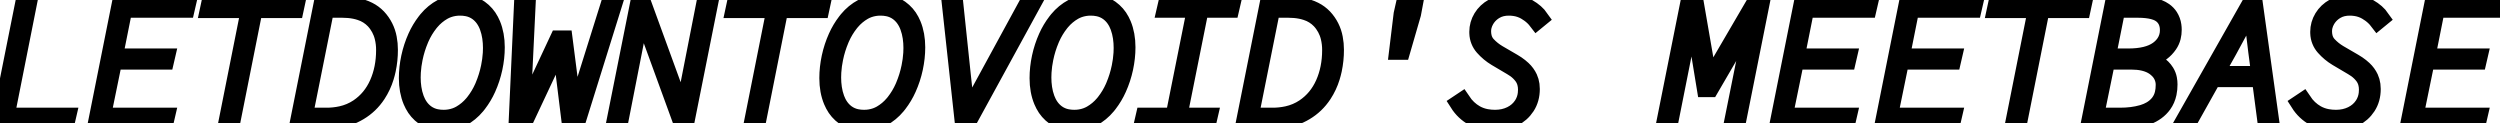
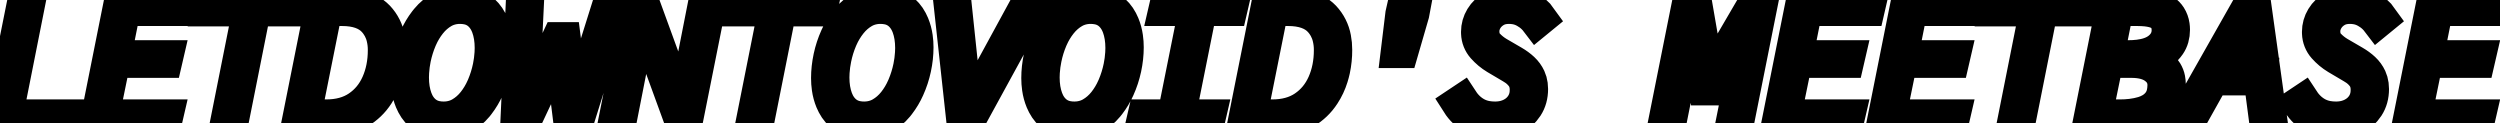
- <svg xmlns="http://www.w3.org/2000/svg" width="142.7" height="7" viewBox="0 0 142.7 7">
+ <svg xmlns="http://www.w3.org/2000/svg" width="71.35" height="3.5" viewBox="0 0 71.35 3.5">
  <g id="svgGroup" stroke-linecap="round" fill-rule="evenodd" font-size="9pt" stroke="#000" stroke-width="0.25mm" fill="black" style="stroke:#000;stroke-width:0.25mm;fill:black">
-     <path d="M 95.34 6.88 L 95.04 6.88 L 96.36 0.28 L 96.8 0.28 L 97.4 3.75 L 97.53 4.69 L 97.57 4.69 L 98.07 3.74 L 100.09 0.28 L 100.52 0.28 L 99.2 6.88 L 98.9 6.88 L 99.91 1.86 Q 99.94 1.71 99.975 1.555 L 100.045 1.245 Q 100.08 1.09 100.12 0.93 Q 100.16 0.77 100.2 0.62 L 100.16 0.62 Q 100.08 0.79 99.99 0.965 Q 99.9 1.14 99.8 1.325 A 17.305 17.305 0 0 1 99.695 1.516 A 21.341 21.341 0 0 1 99.58 1.72 L 97.63 5.07 L 97.33 5.07 L 96.78 1.71 Q 96.76 1.59 96.735 1.455 Q 96.71 1.32 96.69 1.18 Q 96.67 1.04 96.645 0.895 A 16.789 16.789 0 0 1 96.621 0.754 A 14.193 14.193 0 0 1 96.6 0.62 L 96.56 0.62 A 10.553 10.553 0 0 1 96.492 1.017 A 11.091 11.091 0 0 1 96.49 1.03 Q 96.45 1.24 96.415 1.45 Q 96.38 1.66 96.34 1.86 L 95.34 6.88 Z M 29.97 6.88 L 29.51 6.88 L 29.81 0.28 L 30.1 0.28 L 29.85 5.48 A 17.311 17.311 0 0 1 29.838 5.792 Q 29.831 5.959 29.82 6.105 Q 29.8 6.38 29.79 6.53 L 29.78 6.68 L 29.82 6.68 A 35.96 35.96 0 0 1 29.86 6.584 Q 29.878 6.541 29.898 6.494 A 67.181 67.181 0 0 1 29.94 6.395 A 56.389 56.389 0 0 0 30.048 6.139 A 63.816 63.816 0 0 0 30.085 6.05 Q 30.16 5.87 30.23 5.71 Q 30.284 5.588 30.32 5.506 A 24.764 24.764 0 0 1 30.34 5.46 L 31.86 2.21 L 32.21 2.21 L 32.54 4.78 Q 32.58 5.04 32.62 5.4 Q 32.66 5.76 32.7 6.095 A 15.259 15.259 0 0 1 32.718 6.253 Q 32.737 6.425 32.746 6.549 A 3.942 3.942 0 0 1 32.75 6.62 L 32.81 6.62 A 9.413 9.413 0 0 0 32.834 6.53 Q 32.844 6.49 32.856 6.445 A 19.313 19.313 0 0 0 32.88 6.35 Q 32.92 6.19 32.97 6.015 A 87.348 87.348 0 0 0 33.042 5.761 A 76.314 76.314 0 0 0 33.065 5.68 Q 33.096 5.57 33.12 5.484 A 24.293 24.293 0 0 0 33.14 5.41 L 34.75 0.28 L 35.03 0.28 L 32.97 6.88 L 32.52 6.88 L 32.13 3.72 Q 32.09 3.43 32.055 3.09 A 339.927 339.927 0 0 1 32.038 2.929 Q 32.022 2.771 32.01 2.651 A 102.655 102.655 0 0 1 32 2.55 L 31.95 2.55 Q 31.88 2.76 31.735 3.1 A 16.483 16.483 0 0 1 31.591 3.427 A 13.406 13.406 0 0 1 31.45 3.73 L 29.97 6.88 Z M 35.4 6.88 L 35.1 6.88 L 36.42 0.28 L 36.74 0.28 L 38.52 5.16 L 38.98 6.46 L 39.02 6.46 Q 39.06 6.23 39.095 6.005 Q 39.13 5.78 39.17 5.555 Q 39.21 5.33 39.255 5.105 Q 39.3 4.88 39.34 4.66 L 40.2 0.28 L 40.5 0.28 L 39.18 6.88 L 38.86 6.88 L 37.08 2 L 36.62 0.7 L 36.58 0.7 Q 36.53 1.01 36.48 1.305 Q 36.43 1.6 36.375 1.895 Q 36.32 2.19 36.26 2.5 L 35.4 6.88 Z M 9.46 6.88 L 5.52 6.88 L 6.84 0.28 L 10.7 0.28 L 10.64 0.54 L 7.08 0.54 L 6.54 3.24 L 9.52 3.24 L 9.46 3.5 L 6.5 3.5 L 5.86 6.62 L 9.52 6.62 L 9.46 6.88 Z M 105.46 6.88 L 101.52 6.88 L 102.84 0.28 L 106.7 0.28 L 106.64 0.54 L 103.08 0.54 L 102.54 3.24 L 105.52 3.24 L 105.46 3.5 L 102.5 3.5 L 101.86 6.62 L 105.52 6.62 L 105.46 6.88 Z M 111.46 6.88 L 107.52 6.88 L 108.84 0.28 L 112.7 0.28 L 112.64 0.54 L 109.08 0.54 L 108.54 3.24 L 111.52 3.24 L 111.46 3.5 L 108.5 3.5 L 107.86 6.62 L 111.52 6.62 L 111.46 6.88 Z M 141.46 6.88 L 137.52 6.88 L 138.84 0.28 L 142.7 0.28 L 142.64 0.54 L 139.08 0.54 L 138.54 3.24 L 141.52 3.24 L 141.46 3.5 L 138.5 3.5 L 137.86 6.62 L 141.52 6.62 L 141.46 6.88 Z M 83.22 5.9 L 83.46 5.74 Q 83.78 6.22 84.24 6.48 A 1.958 1.958 0 0 0 84.85 6.697 A 2.675 2.675 0 0 0 85.34 6.74 Q 85.84 6.74 86.245 6.54 Q 86.65 6.34 86.885 5.975 A 1.474 1.474 0 0 0 87.107 5.343 A 1.876 1.876 0 0 0 87.12 5.12 A 1.435 1.435 0 0 0 87.072 4.74 A 1.142 1.142 0 0 0 86.885 4.355 A 1.857 1.857 0 0 0 86.489 3.967 A 2.31 2.31 0 0 0 86.26 3.82 L 85.38 3.3 Q 84.98 3.06 84.66 2.7 A 1.26 1.26 0 0 1 84.342 1.902 A 1.63 1.63 0 0 1 84.34 1.82 Q 84.34 1.38 84.57 1 Q 84.8 0.62 85.215 0.39 A 1.823 1.823 0 0 1 85.848 0.183 A 2.357 2.357 0 0 1 86.18 0.16 A 2.35 2.35 0 0 1 86.744 0.225 A 1.902 1.902 0 0 1 87.235 0.42 Q 87.69 0.68 87.94 1.04 L 87.72 1.22 A 2.065 2.065 0 0 0 87.283 0.797 A 2.541 2.541 0 0 0 87.065 0.655 A 1.731 1.731 0 0 0 86.429 0.441 A 2.233 2.233 0 0 0 86.12 0.42 A 1.704 1.704 0 0 0 85.724 0.464 A 1.332 1.332 0 0 0 85.34 0.62 A 1.487 1.487 0 0 0 84.901 1.019 A 1.433 1.433 0 0 0 84.825 1.135 A 1.361 1.361 0 0 0 84.675 1.494 A 1.173 1.173 0 0 0 84.64 1.78 A 1.384 1.384 0 0 0 84.678 2.113 A 0.971 0.971 0 0 0 84.91 2.55 Q 85.18 2.84 85.52 3.04 L 86.38 3.54 A 3.154 3.154 0 0 1 86.763 3.8 A 2.693 2.693 0 0 1 86.925 3.94 Q 87.16 4.16 87.29 4.44 A 1.386 1.386 0 0 1 87.404 4.839 A 1.784 1.784 0 0 1 87.42 5.08 Q 87.42 5.66 87.14 6.09 Q 86.86 6.52 86.38 6.76 A 2.284 2.284 0 0 1 85.575 6.987 A 2.805 2.805 0 0 1 85.3 7 A 2.857 2.857 0 0 1 84.663 6.932 A 2.24 2.24 0 0 1 84.075 6.71 Q 83.55 6.42 83.22 5.9 Z M 131.22 5.9 L 131.46 5.74 Q 131.78 6.22 132.24 6.48 A 1.958 1.958 0 0 0 132.85 6.697 A 2.675 2.675 0 0 0 133.34 6.74 Q 133.84 6.74 134.245 6.54 Q 134.65 6.34 134.885 5.975 A 1.474 1.474 0 0 0 135.107 5.343 A 1.876 1.876 0 0 0 135.12 5.12 A 1.435 1.435 0 0 0 135.072 4.74 A 1.142 1.142 0 0 0 134.885 4.355 A 1.857 1.857 0 0 0 134.489 3.967 A 2.31 2.31 0 0 0 134.26 3.82 L 133.38 3.3 Q 132.98 3.06 132.66 2.7 A 1.26 1.26 0 0 1 132.342 1.902 A 1.63 1.63 0 0 1 132.34 1.82 Q 132.34 1.38 132.57 1 Q 132.8 0.62 133.215 0.39 A 1.823 1.823 0 0 1 133.848 0.183 A 2.357 2.357 0 0 1 134.18 0.16 A 2.35 2.35 0 0 1 134.744 0.225 A 1.902 1.902 0 0 1 135.235 0.42 Q 135.69 0.68 135.94 1.04 L 135.72 1.22 A 2.065 2.065 0 0 0 135.283 0.797 A 2.541 2.541 0 0 0 135.065 0.655 A 1.731 1.731 0 0 0 134.429 0.441 A 2.233 2.233 0 0 0 134.12 0.42 A 1.704 1.704 0 0 0 133.724 0.464 A 1.332 1.332 0 0 0 133.34 0.62 A 1.487 1.487 0 0 0 132.901 1.019 A 1.433 1.433 0 0 0 132.825 1.135 A 1.361 1.361 0 0 0 132.675 1.494 A 1.173 1.173 0 0 0 132.64 1.78 A 1.384 1.384 0 0 0 132.678 2.113 A 0.971 0.971 0 0 0 132.91 2.55 Q 133.18 2.84 133.52 3.04 L 134.38 3.54 A 3.154 3.154 0 0 1 134.763 3.8 A 2.693 2.693 0 0 1 134.925 3.94 Q 135.16 4.16 135.29 4.44 A 1.386 1.386 0 0 1 135.404 4.839 A 1.784 1.784 0 0 1 135.42 5.08 Q 135.42 5.66 135.14 6.09 Q 134.86 6.52 134.38 6.76 A 2.284 2.284 0 0 1 133.575 6.987 A 2.805 2.805 0 0 1 133.3 7 A 2.857 2.857 0 0 1 132.663 6.932 A 2.24 2.24 0 0 1 132.075 6.71 Q 131.55 6.42 131.22 5.9 Z M 124.98 6.88 L 124.66 6.88 L 128.4 0.28 L 128.7 0.28 L 129.62 6.88 L 129.32 6.88 L 128.8 2.92 Q 128.73 2.36 128.66 1.76 Q 128.59 1.16 128.51 0.61 L 128.46 0.61 A 96.825 96.825 0 0 0 127.985 1.47 A 84.872 84.872 0 0 0 127.835 1.745 A 1490.936 1490.936 0 0 1 127.378 2.588 A 1680.708 1680.708 0 0 1 127.22 2.88 L 124.98 6.88 Z M 55.3 6.88 L 54.96 6.88 L 54.24 0.28 L 54.52 0.28 L 54.94 4.27 Q 55 4.82 55.06 5.38 L 55.18 6.5 L 55.22 6.5 A 91.694 91.694 0 0 1 55.589 5.807 A 100.85 100.85 0 0 1 55.615 5.76 Q 55.82 5.38 56.025 5.005 A 288.795 288.795 0 0 0 56.324 4.457 A 259.187 259.187 0 0 0 56.42 4.28 L 58.6 0.28 L 58.91 0.28 L 55.3 6.88 Z M 68.98 6.88 L 65.24 6.88 L 65.3 6.62 L 67 6.62 L 68.22 0.54 L 66.5 0.54 L 66.56 0.28 L 70.32 0.28 L 70.26 0.54 L 68.52 0.54 L 67.3 6.62 L 69.04 6.62 L 68.98 6.88 Z M 13.26 6.88 L 12.96 6.88 L 14.22 0.56 L 11.88 0.56 L 11.94 0.28 L 16.92 0.28 L 16.86 0.56 L 14.52 0.56 L 13.26 6.88 Z M 43.26 6.88 L 42.96 6.88 L 44.22 0.56 L 41.88 0.56 L 41.94 0.28 L 46.92 0.28 L 46.86 0.56 L 44.52 0.56 L 43.26 6.88 Z M 115.26 6.88 L 114.96 6.88 L 116.22 0.56 L 113.88 0.56 L 113.94 0.28 L 118.92 0.28 L 118.86 0.56 L 116.52 0.56 L 115.26 6.88 Z M 121.18 6.88 L 119.28 6.88 L 120.6 0.28 L 122.16 0.28 A 4.095 4.095 0 0 1 122.597 0.302 Q 122.813 0.325 122.996 0.373 A 1.924 1.924 0 0 1 123.23 0.45 A 1.551 1.551 0 0 1 123.546 0.62 A 1.153 1.153 0 0 1 123.855 0.94 A 1.287 1.287 0 0 1 124.042 1.449 A 1.683 1.683 0 0 1 124.06 1.7 A 1.705 1.705 0 0 1 124.01 2.123 A 1.335 1.335 0 0 1 123.815 2.555 A 1.861 1.861 0 0 1 123.393 2.997 A 1.728 1.728 0 0 1 123.22 3.11 A 2.475 2.475 0 0 1 122.927 3.254 Q 122.772 3.317 122.627 3.348 A 1.438 1.438 0 0 1 122.56 3.36 L 122.56 3.4 Q 122.88 3.47 123.17 3.645 Q 123.46 3.82 123.64 4.11 A 1.163 1.163 0 0 1 123.79 4.499 A 1.635 1.635 0 0 1 123.82 4.82 A 2.441 2.441 0 0 1 123.77 5.329 Q 123.691 5.698 123.49 5.975 Q 123.16 6.43 122.565 6.655 A 3.354 3.354 0 0 1 121.878 6.831 Q 121.561 6.878 121.203 6.88 A 5.504 5.504 0 0 1 121.18 6.88 Z M 3.82 6.88 L 0 6.88 L 1.32 0.28 L 1.62 0.28 L 0.36 6.62 L 3.88 6.62 L 3.82 6.88 Z M 18.6 6.88 L 17.04 6.88 L 18.36 0.28 L 19.54 0.28 A 4.27 4.27 0 0 1 20.291 0.342 Q 20.709 0.416 21.035 0.582 A 1.958 1.958 0 0 1 21.575 0.98 A 2.364 2.364 0 0 1 22.178 2.176 A 3.406 3.406 0 0 1 22.24 2.84 A 5.444 5.444 0 0 1 22.121 3.993 A 4.828 4.828 0 0 1 22.01 4.415 A 3.864 3.864 0 0 1 21.551 5.395 A 3.515 3.515 0 0 1 21.325 5.7 Q 20.87 6.25 20.19 6.565 A 3.316 3.316 0 0 1 19.327 6.824 A 4.505 4.505 0 0 1 18.6 6.88 Z M 72.6 6.88 L 71.04 6.88 L 72.36 0.28 L 73.54 0.28 A 4.27 4.27 0 0 1 74.291 0.342 Q 74.709 0.416 75.035 0.582 A 1.958 1.958 0 0 1 75.575 0.98 A 2.364 2.364 0 0 1 76.178 2.176 A 3.406 3.406 0 0 1 76.24 2.84 A 5.444 5.444 0 0 1 76.121 3.993 A 4.828 4.828 0 0 1 76.01 4.415 A 3.864 3.864 0 0 1 75.551 5.395 A 3.515 3.515 0 0 1 75.325 5.7 Q 74.87 6.25 74.19 6.565 A 3.316 3.316 0 0 1 73.327 6.824 A 4.505 4.505 0 0 1 72.6 6.88 Z M 24.761 6.938 A 2.232 2.232 0 0 0 25.3 7 A 2.637 2.637 0 0 0 25.45 6.996 A 2.203 2.203 0 0 0 26.37 6.745 Q 26.85 6.49 27.215 6.05 A 4.059 4.059 0 0 0 27.304 5.938 A 4.39 4.39 0 0 0 27.83 5.055 Q 28.08 4.5 28.21 3.895 Q 28.34 3.29 28.34 2.7 Q 28.34 1.96 28.1 1.385 A 2.436 2.436 0 0 0 28.002 1.178 A 1.962 1.962 0 0 0 27.4 0.485 A 1.711 1.711 0 0 0 26.819 0.222 A 2.232 2.232 0 0 0 26.28 0.16 A 2.637 2.637 0 0 0 26.13 0.164 A 2.203 2.203 0 0 0 25.21 0.415 Q 24.73 0.67 24.365 1.11 A 4.059 4.059 0 0 0 24.276 1.222 A 4.39 4.39 0 0 0 23.75 2.105 Q 23.5 2.66 23.37 3.265 Q 23.24 3.87 23.24 4.46 Q 23.24 5.2 23.48 5.775 A 2.436 2.436 0 0 0 23.578 5.982 A 1.962 1.962 0 0 0 24.18 6.675 A 1.711 1.711 0 0 0 24.761 6.938 Z M 48.761 6.938 A 2.232 2.232 0 0 0 49.3 7 A 2.637 2.637 0 0 0 49.45 6.996 A 2.203 2.203 0 0 0 50.37 6.745 Q 50.85 6.49 51.215 6.05 A 4.059 4.059 0 0 0 51.304 5.938 A 4.39 4.39 0 0 0 51.83 5.055 Q 52.08 4.5 52.21 3.895 Q 52.34 3.29 52.34 2.7 Q 52.34 1.96 52.1 1.385 A 2.436 2.436 0 0 0 52.002 1.178 A 1.962 1.962 0 0 0 51.4 0.485 A 1.711 1.711 0 0 0 50.819 0.222 A 2.232 2.232 0 0 0 50.28 0.16 A 2.637 2.637 0 0 0 50.13 0.164 A 2.203 2.203 0 0 0 49.21 0.415 Q 48.73 0.67 48.365 1.11 A 4.059 4.059 0 0 0 48.276 1.222 A 4.39 4.39 0 0 0 47.75 2.105 Q 47.5 2.66 47.37 3.265 Q 47.24 3.87 47.24 4.46 Q 47.24 5.2 47.48 5.775 A 2.436 2.436 0 0 0 47.578 5.982 A 1.962 1.962 0 0 0 48.18 6.675 A 1.711 1.711 0 0 0 48.761 6.938 Z M 60.761 6.938 A 2.232 2.232 0 0 0 61.3 7 A 2.637 2.637 0 0 0 61.45 6.996 A 2.203 2.203 0 0 0 62.37 6.745 Q 62.85 6.49 63.215 6.05 A 4.059 4.059 0 0 0 63.304 5.938 A 4.39 4.39 0 0 0 63.83 5.055 Q 64.08 4.5 64.21 3.895 Q 64.34 3.29 64.34 2.7 Q 64.34 1.96 64.1 1.385 A 2.436 2.436 0 0 0 64.002 1.178 A 1.962 1.962 0 0 0 63.4 0.485 A 1.711 1.711 0 0 0 62.819 0.222 A 2.232 2.232 0 0 0 62.28 0.16 A 2.637 2.637 0 0 0 62.13 0.164 A 2.203 2.203 0 0 0 61.21 0.415 Q 60.73 0.67 60.365 1.11 A 4.059 4.059 0 0 0 60.276 1.222 A 4.39 4.39 0 0 0 59.75 2.105 Q 59.5 2.66 59.37 3.265 Q 59.24 3.87 59.24 4.46 Q 59.24 5.2 59.48 5.775 A 2.436 2.436 0 0 0 59.578 5.982 A 1.962 1.962 0 0 0 60.18 6.675 A 1.711 1.711 0 0 0 60.761 6.938 Z M 18.6 0.54 L 17.38 6.62 L 18.62 6.62 A 3.867 3.867 0 0 0 19.471 6.531 A 2.82 2.82 0 0 0 20.44 6.12 Q 21.18 5.62 21.56 4.765 Q 21.94 3.91 21.94 2.86 A 2.96 2.96 0 0 0 21.853 2.122 A 2.142 2.142 0 0 0 21.345 1.18 A 1.85 1.85 0 0 0 20.563 0.69 Q 20.262 0.589 19.895 0.556 A 4.181 4.181 0 0 0 19.52 0.54 L 18.6 0.54 Z M 72.6 0.54 L 71.38 6.62 L 72.62 6.62 A 3.867 3.867 0 0 0 73.471 6.531 A 2.82 2.82 0 0 0 74.44 6.12 Q 75.18 5.62 75.56 4.765 Q 75.94 3.91 75.94 2.86 A 2.96 2.96 0 0 0 75.853 2.122 A 2.142 2.142 0 0 0 75.345 1.18 A 1.85 1.85 0 0 0 74.563 0.69 Q 74.262 0.589 73.895 0.556 A 4.181 4.181 0 0 0 73.52 0.54 L 72.6 0.54 Z M 25.32 6.74 A 1.976 1.976 0 0 0 25.987 6.629 A 1.828 1.828 0 0 0 26.28 6.495 A 2.607 2.607 0 0 0 26.977 5.911 A 2.999 2.999 0 0 0 27.04 5.835 A 3.963 3.963 0 0 0 27.559 4.973 A 4.44 4.44 0 0 0 27.59 4.9 Q 27.81 4.38 27.925 3.82 A 5.587 5.587 0 0 0 28.031 3.036 A 4.865 4.865 0 0 0 28.04 2.74 A 4.056 4.056 0 0 0 27.997 2.137 A 3.011 3.011 0 0 0 27.845 1.535 A 1.975 1.975 0 0 0 27.605 1.074 A 1.612 1.612 0 0 0 27.255 0.715 A 1.448 1.448 0 0 0 26.673 0.46 A 2.041 2.041 0 0 0 26.26 0.42 A 1.976 1.976 0 0 0 25.593 0.531 A 1.828 1.828 0 0 0 25.3 0.665 A 2.607 2.607 0 0 0 24.603 1.249 A 2.999 2.999 0 0 0 24.54 1.325 A 3.963 3.963 0 0 0 24.021 2.187 A 4.44 4.44 0 0 0 23.99 2.26 Q 23.77 2.78 23.655 3.34 A 5.587 5.587 0 0 0 23.549 4.124 A 4.865 4.865 0 0 0 23.54 4.42 A 4.056 4.056 0 0 0 23.583 5.023 A 3.011 3.011 0 0 0 23.735 5.625 A 1.975 1.975 0 0 0 23.975 6.086 A 1.612 1.612 0 0 0 24.325 6.445 A 1.448 1.448 0 0 0 24.907 6.7 A 2.041 2.041 0 0 0 25.32 6.74 Z M 49.32 6.74 A 1.976 1.976 0 0 0 49.987 6.629 A 1.828 1.828 0 0 0 50.28 6.495 A 2.607 2.607 0 0 0 50.977 5.911 A 2.999 2.999 0 0 0 51.04 5.835 A 3.963 3.963 0 0 0 51.559 4.973 A 4.44 4.44 0 0 0 51.59 4.9 Q 51.81 4.38 51.925 3.82 A 5.587 5.587 0 0 0 52.031 3.036 A 4.865 4.865 0 0 0 52.04 2.74 A 4.056 4.056 0 0 0 51.997 2.137 A 3.011 3.011 0 0 0 51.845 1.535 A 1.975 1.975 0 0 0 51.605 1.074 A 1.612 1.612 0 0 0 51.255 0.715 A 1.448 1.448 0 0 0 50.673 0.46 A 2.041 2.041 0 0 0 50.26 0.42 A 1.976 1.976 0 0 0 49.593 0.531 A 1.828 1.828 0 0 0 49.3 0.665 A 2.607 2.607 0 0 0 48.603 1.249 A 2.999 2.999 0 0 0 48.54 1.325 A 3.963 3.963 0 0 0 48.021 2.187 A 4.44 4.44 0 0 0 47.99 2.26 Q 47.77 2.78 47.655 3.34 A 5.587 5.587 0 0 0 47.549 4.124 A 4.865 4.865 0 0 0 47.54 4.42 A 4.056 4.056 0 0 0 47.583 5.023 A 3.011 3.011 0 0 0 47.735 5.625 A 1.975 1.975 0 0 0 47.975 6.086 A 1.612 1.612 0 0 0 48.325 6.445 A 1.448 1.448 0 0 0 48.907 6.7 A 2.041 2.041 0 0 0 49.32 6.74 Z M 61.32 6.74 A 1.976 1.976 0 0 0 61.987 6.629 A 1.828 1.828 0 0 0 62.28 6.495 A 2.607 2.607 0 0 0 62.977 5.911 A 2.999 2.999 0 0 0 63.04 5.835 A 3.963 3.963 0 0 0 63.559 4.973 A 4.44 4.44 0 0 0 63.59 4.9 Q 63.81 4.38 63.925 3.82 A 5.587 5.587 0 0 0 64.031 3.036 A 4.865 4.865 0 0 0 64.04 2.74 A 4.056 4.056 0 0 0 63.997 2.137 A 3.011 3.011 0 0 0 63.845 1.535 A 1.975 1.975 0 0 0 63.605 1.074 A 1.612 1.612 0 0 0 63.255 0.715 A 1.448 1.448 0 0 0 62.673 0.46 A 2.041 2.041 0 0 0 62.26 0.42 A 1.976 1.976 0 0 0 61.593 0.531 A 1.828 1.828 0 0 0 61.3 0.665 A 2.607 2.607 0 0 0 60.603 1.249 A 2.999 2.999 0 0 0 60.54 1.325 A 3.963 3.963 0 0 0 60.021 2.187 A 4.44 4.44 0 0 0 59.99 2.26 Q 59.77 2.78 59.655 3.34 A 5.587 5.587 0 0 0 59.549 4.124 A 4.865 4.865 0 0 0 59.54 4.42 A 4.056 4.056 0 0 0 59.583 5.023 A 3.011 3.011 0 0 0 59.735 5.625 A 1.975 1.975 0 0 0 59.975 6.086 A 1.612 1.612 0 0 0 60.325 6.445 A 1.448 1.448 0 0 0 60.907 6.7 A 2.041 2.041 0 0 0 61.32 6.74 Z M 120.26 3.5 L 119.62 6.62 L 121 6.62 Q 121.712 6.62 122.261 6.462 A 3.282 3.282 0 0 0 122.32 6.445 A 2.108 2.108 0 0 0 122.769 6.251 A 1.582 1.582 0 0 0 123.205 5.88 A 1.36 1.36 0 0 0 123.464 5.346 Q 123.52 5.12 123.52 4.85 A 1.161 1.161 0 0 0 123.135 3.972 A 1.58 1.58 0 0 0 123.035 3.885 Q 122.649 3.579 122.008 3.516 A 3.577 3.577 0 0 0 121.66 3.5 L 120.26 3.5 Z M 120.84 0.54 L 120.3 3.24 L 121.48 3.24 Q 122.591 3.24 123.161 2.831 A 1.501 1.501 0 0 0 123.19 2.81 A 1.545 1.545 0 0 0 123.543 2.447 A 1.264 1.264 0 0 0 123.76 1.72 Q 123.76 1.16 123.37 0.85 A 1.09 1.09 0 0 0 123.069 0.687 Q 122.762 0.573 122.288 0.547 A 5.376 5.376 0 0 0 122 0.54 L 120.84 0.54 Z M 80.02 2.94 L 79.76 2.94 L 80.02 0.8 L 80.2 0 L 80.79 0 L 80.64 0.8 L 80.02 2.94 Z M 129.11 4.5 L 126.24 4.5 L 126.32 4.24 L 129.12 4.24 L 129.11 4.5 Z" vector-effect="non-scaling-stroke" />
+     <path d="M 47.67 3.44 L 47.52 3.44 L 48.18 0.14 L 48.4 0.14 L 48.7 1.875 L 48.765 2.345 L 48.785 2.345 L 49.035 1.87 L 50.045 0.14 L 50.26 0.14 L 49.6 3.44 L 49.45 3.44 L 49.955 0.93 Q 49.97 0.855 49.988 0.777 L 50.023 0.623 Q 50.04 0.545 50.06 0.465 Q 50.08 0.385 50.1 0.31 L 50.08 0.31 Q 50.04 0.395 49.995 0.482 A 9.795 9.795 0 0 1 49.912 0.639 A 10.827 10.827 0 0 1 49.9 0.663 Q 49.85 0.755 49.79 0.86 L 48.815 2.535 L 48.665 2.535 L 48.39 0.855 Q 48.38 0.795 48.368 0.728 Q 48.355 0.66 48.345 0.59 Q 48.335 0.52 48.323 0.447 Q 48.31 0.375 48.3 0.31 L 48.28 0.31 A 5.277 5.277 0 0 1 48.246 0.508 A 5.831 5.831 0 0 1 48.245 0.515 Q 48.225 0.62 48.207 0.725 Q 48.19 0.83 48.17 0.93 L 47.67 3.44 Z M 14.985 3.44 L 14.755 3.44 L 14.905 0.14 L 15.05 0.14 L 14.925 2.74 Q 14.92 2.903 14.911 3.034 A 5.074 5.074 0 0 1 14.91 3.052 A 70.459 70.459 0 0 0 14.905 3.117 Q 14.899 3.209 14.895 3.265 L 14.89 3.34 L 14.91 3.34 Q 14.927 3.299 14.949 3.247 A 33.441 33.441 0 0 1 14.97 3.197 Q 15.005 3.115 15.042 3.025 Q 15.08 2.935 15.115 2.855 A 45.125 45.125 0 0 1 15.132 2.817 Q 15.148 2.78 15.16 2.753 A 12.431 12.431 0 0 1 15.17 2.73 L 15.93 1.105 L 16.105 1.105 L 16.27 2.39 Q 16.284 2.479 16.298 2.592 A 10.412 10.412 0 0 1 16.31 2.7 Q 16.33 2.88 16.35 3.048 A 7.626 7.626 0 0 1 16.359 3.127 Q 16.368 3.212 16.373 3.274 A 1.97 1.97 0 0 1 16.375 3.31 L 16.405 3.31 Q 16.415 3.272 16.428 3.223 A 9.675 9.675 0 0 0 16.44 3.175 A 4.841 4.841 0 0 1 16.461 3.093 A 5.613 5.613 0 0 1 16.485 3.007 A 43.717 43.717 0 0 0 16.521 2.88 A 37.841 37.841 0 0 0 16.532 2.84 A 25.445 25.445 0 0 0 16.548 2.784 Q 16.561 2.739 16.57 2.705 L 17.375 0.14 L 17.515 0.14 L 16.485 3.44 L 16.26 3.44 L 16.065 1.86 Q 16.045 1.715 16.028 1.545 A 169.604 169.604 0 0 1 16.019 1.464 Q 16.011 1.386 16.005 1.326 A 51.358 51.358 0 0 1 16 1.275 L 15.975 1.275 A 2.19 2.19 0 0 1 15.949 1.347 Q 15.919 1.427 15.874 1.535 A 7.464 7.464 0 0 1 15.867 1.55 A 8.242 8.242 0 0 1 15.796 1.714 A 6.703 6.703 0 0 1 15.725 1.865 L 14.985 3.44 Z M 17.7 3.44 L 17.55 3.44 L 18.21 0.14 L 18.37 0.14 L 19.26 2.58 L 19.49 3.23 L 19.51 3.23 Q 19.53 3.115 19.548 3.003 Q 19.565 2.89 19.585 2.778 Q 19.605 2.665 19.628 2.553 Q 19.65 2.44 19.67 2.33 L 20.1 0.14 L 20.25 0.14 L 19.59 3.44 L 19.43 3.44 L 18.54 1 L 18.31 0.35 L 18.29 0.35 Q 18.265 0.505 18.24 0.652 Q 18.215 0.8 18.188 0.947 Q 18.16 1.095 18.13 1.25 L 17.7 3.44 Z M 4.73 3.44 L 2.76 3.44 L 3.42 0.14 L 5.35 0.14 L 5.32 0.27 L 3.54 0.27 L 3.27 1.62 L 4.76 1.62 L 4.73 1.75 L 3.25 1.75 L 2.93 3.31 L 4.76 3.31 L 4.73 3.44 Z M 52.73 3.44 L 50.76 3.44 L 51.42 0.14 L 53.35 0.14 L 53.32 0.27 L 51.54 0.27 L 51.27 1.62 L 52.76 1.62 L 52.73 1.75 L 51.25 1.75 L 50.93 3.31 L 52.76 3.31 L 52.73 3.44 Z M 55.73 3.44 L 53.76 3.44 L 54.42 0.14 L 56.35 0.14 L 56.32 0.27 L 54.54 0.27 L 54.27 1.62 L 55.76 1.62 L 55.73 1.75 L 54.25 1.75 L 53.93 3.31 L 55.76 3.31 L 55.73 3.44 Z M 70.73 3.44 L 68.76 3.44 L 69.42 0.14 L 71.35 0.14 L 71.32 0.27 L 69.54 0.27 L 69.27 1.62 L 70.76 1.62 L 70.73 1.75 L 69.25 1.75 L 68.93 3.31 L 70.76 3.31 L 70.73 3.44 Z M 41.61 2.95 L 41.73 2.87 A 1.208 1.208 0 0 0 41.957 3.127 A 1.073 1.073 0 0 0 42.12 3.24 A 0.979 0.979 0 0 0 42.425 3.349 A 1.338 1.338 0 0 0 42.67 3.37 A 1.079 1.079 0 0 0 42.95 3.335 A 0.933 0.933 0 0 0 43.123 3.27 Q 43.325 3.17 43.442 2.988 A 0.737 0.737 0 0 0 43.554 2.671 A 0.938 0.938 0 0 0 43.56 2.56 A 0.717 0.717 0 0 0 43.536 2.37 A 0.571 0.571 0 0 0 43.443 2.178 A 0.928 0.928 0 0 0 43.244 1.983 A 1.155 1.155 0 0 0 43.13 1.91 L 42.69 1.65 Q 42.49 1.53 42.33 1.35 A 0.63 0.63 0 0 1 42.171 0.951 A 0.815 0.815 0 0 1 42.17 0.91 Q 42.17 0.69 42.285 0.5 Q 42.4 0.31 42.607 0.195 A 0.912 0.912 0 0 1 42.924 0.091 A 1.178 1.178 0 0 1 43.09 0.08 Q 43.39 0.08 43.618 0.21 A 1.236 1.236 0 0 1 43.808 0.343 A 0.935 0.935 0 0 1 43.97 0.52 L 43.86 0.61 A 1.033 1.033 0 0 0 43.642 0.398 A 1.271 1.271 0 0 0 43.532 0.328 A 0.865 0.865 0 0 0 43.214 0.22 A 1.116 1.116 0 0 0 43.06 0.21 A 0.852 0.852 0 0 0 42.862 0.232 A 0.666 0.666 0 0 0 42.67 0.31 Q 42.505 0.41 42.412 0.567 A 0.681 0.681 0 0 0 42.338 0.747 A 0.587 0.587 0 0 0 42.32 0.89 A 0.692 0.692 0 0 0 42.339 1.057 A 0.486 0.486 0 0 0 42.455 1.275 Q 42.59 1.42 42.76 1.52 L 43.19 1.77 Q 43.345 1.86 43.463 1.97 Q 43.58 2.08 43.645 2.22 A 0.693 0.693 0 0 1 43.702 2.42 A 0.892 0.892 0 0 1 43.71 2.54 Q 43.71 2.83 43.57 3.045 Q 43.43 3.26 43.19 3.38 A 1.142 1.142 0 0 1 42.787 3.493 A 1.403 1.403 0 0 1 42.65 3.5 Q 42.3 3.5 42.037 3.355 Q 41.775 3.21 41.61 2.95 Z M 65.61 2.95 L 65.73 2.87 A 1.208 1.208 0 0 0 65.957 3.127 A 1.073 1.073 0 0 0 66.12 3.24 A 0.979 0.979 0 0 0 66.425 3.349 A 1.338 1.338 0 0 0 66.67 3.37 A 1.079 1.079 0 0 0 66.95 3.335 A 0.933 0.933 0 0 0 67.123 3.27 Q 67.325 3.17 67.443 2.988 A 0.737 0.737 0 0 0 67.554 2.671 A 0.938 0.938 0 0 0 67.56 2.56 A 0.717 0.717 0 0 0 67.536 2.37 A 0.571 0.571 0 0 0 67.443 2.178 A 0.928 0.928 0 0 0 67.244 1.983 A 1.155 1.155 0 0 0 67.13 1.91 L 66.69 1.65 Q 66.49 1.53 66.33 1.35 A 0.63 0.63 0 0 1 66.171 0.951 A 0.815 0.815 0 0 1 66.17 0.91 Q 66.17 0.69 66.285 0.5 Q 66.4 0.31 66.608 0.195 A 0.912 0.912 0 0 1 66.924 0.091 A 1.178 1.178 0 0 1 67.09 0.08 Q 67.39 0.08 67.618 0.21 A 1.236 1.236 0 0 1 67.808 0.343 A 0.935 0.935 0 0 1 67.97 0.52 L 67.86 0.61 A 1.033 1.033 0 0 0 67.642 0.398 A 1.271 1.271 0 0 0 67.532 0.328 A 0.865 0.865 0 0 0 67.214 0.22 A 1.116 1.116 0 0 0 67.06 0.21 A 0.852 0.852 0 0 0 66.862 0.232 A 0.666 0.666 0 0 0 66.67 0.31 Q 66.505 0.41 66.413 0.567 A 0.681 0.681 0 0 0 66.338 0.747 A 0.587 0.587 0 0 0 66.32 0.89 A 0.692 0.692 0 0 0 66.339 1.057 A 0.486 0.486 0 0 0 66.455 1.275 Q 66.59 1.42 66.76 1.52 L 67.19 1.77 Q 67.345 1.86 67.463 1.97 Q 67.58 2.08 67.645 2.22 A 0.693 0.693 0 0 1 67.702 2.42 A 0.892 0.892 0 0 1 67.71 2.54 Q 67.71 2.83 67.57 3.045 Q 67.43 3.26 67.19 3.38 A 1.142 1.142 0 0 1 66.787 3.493 A 1.403 1.403 0 0 1 66.65 3.5 Q 66.3 3.5 66.038 3.355 Q 65.775 3.21 65.61 2.95 Z M 62.49 3.44 L 62.33 3.44 L 64.2 0.14 L 64.35 0.14 L 64.81 3.44 L 64.66 3.44 L 64.4 1.46 Q 64.365 1.18 64.33 0.88 A 21.168 21.168 0 0 0 64.275 0.444 A 18.668 18.668 0 0 0 64.255 0.305 L 64.23 0.305 A 48.418 48.418 0 0 0 63.992 0.735 A 42.397 42.397 0 0 0 63.917 0.872 A 745.936 745.936 0 0 1 63.689 1.294 A 835.397 835.397 0 0 1 63.61 1.44 L 62.49 3.44 Z M 27.65 3.44 L 27.48 3.44 L 27.12 0.14 L 27.26 0.14 L 27.47 2.135 Q 27.5 2.41 27.53 2.69 L 27.59 3.25 L 27.61 3.25 A 45.845 45.845 0 0 1 27.795 2.904 A 47.475 47.475 0 0 1 27.807 2.88 Q 27.91 2.69 28.013 2.503 A 144.4 144.4 0 0 0 28.162 2.228 A 129.591 129.591 0 0 0 28.21 2.14 L 29.3 0.14 L 29.455 0.14 L 27.65 3.44 Z M 34.49 3.44 L 32.62 3.44 L 32.65 3.31 L 33.5 3.31 L 34.11 0.27 L 33.25 0.27 L 33.28 0.14 L 35.16 0.14 L 35.13 0.27 L 34.26 0.27 L 33.65 3.31 L 34.52 3.31 L 34.49 3.44 Z M 6.63 3.44 L 6.48 3.44 L 7.11 0.28 L 5.94 0.28 L 5.97 0.14 L 8.46 0.14 L 8.43 0.28 L 7.26 0.28 L 6.63 3.44 Z M 21.63 3.44 L 21.48 3.44 L 22.11 0.28 L 20.94 0.28 L 20.97 0.14 L 23.46 0.14 L 23.43 0.28 L 22.26 0.28 L 21.63 3.44 Z M 57.63 3.44 L 57.48 3.44 L 58.11 0.28 L 56.94 0.28 L 56.97 0.14 L 59.46 0.14 L 59.43 0.28 L 58.26 0.28 L 57.63 3.44 Z M 60.59 3.44 L 59.64 3.44 L 60.3 0.14 L 61.08 0.14 Q 61.32 0.14 61.498 0.187 A 0.962 0.962 0 0 1 61.615 0.225 A 0.776 0.776 0 0 1 61.773 0.31 A 0.577 0.577 0 0 1 61.928 0.47 A 0.644 0.644 0 0 1 62.021 0.725 A 0.842 0.842 0 0 1 62.03 0.85 Q 62.03 1.1 61.908 1.278 A 0.93 0.93 0 0 1 61.697 1.498 A 0.864 0.864 0 0 1 61.61 1.555 A 1.237 1.237 0 0 1 61.463 1.627 Q 61.386 1.658 61.313 1.674 A 0.719 0.719 0 0 1 61.28 1.68 L 61.28 1.7 Q 61.44 1.735 61.585 1.823 Q 61.73 1.91 61.82 2.055 A 0.582 0.582 0 0 1 61.895 2.249 A 0.818 0.818 0 0 1 61.91 2.41 Q 61.91 2.747 61.757 2.97 A 0.769 0.769 0 0 1 61.745 2.988 A 0.937 0.937 0 0 1 61.415 3.268 A 1.2 1.2 0 0 1 61.282 3.327 A 1.677 1.677 0 0 1 60.939 3.415 Q 60.78 3.439 60.602 3.44 A 2.729 2.729 0 0 1 60.59 3.44 Z M 1.91 3.44 L 0 3.44 L 0.66 0.14 L 0.81 0.14 L 0.18 3.31 L 1.94 3.31 L 1.91 3.44 Z M 9.3 3.44 L 8.52 3.44 L 9.18 0.14 L 9.77 0.14 A 2.135 2.135 0 0 1 10.146 0.171 Q 10.354 0.208 10.518 0.291 A 0.979 0.979 0 0 1 10.788 0.49 A 1.182 1.182 0 0 1 11.089 1.088 A 1.703 1.703 0 0 1 11.12 1.42 A 2.722 2.722 0 0 1 11.061 1.997 A 2.414 2.414 0 0 1 11.005 2.207 A 1.932 1.932 0 0 1 10.775 2.697 A 1.757 1.757 0 0 1 10.663 2.85 Q 10.435 3.125 10.095 3.283 A 1.658 1.658 0 0 1 9.663 3.412 A 2.253 2.253 0 0 1 9.3 3.44 Z M 36.3 3.44 L 35.52 3.44 L 36.18 0.14 L 36.77 0.14 A 2.135 2.135 0 0 1 37.146 0.171 Q 37.354 0.208 37.518 0.291 A 0.979 0.979 0 0 1 37.788 0.49 A 1.182 1.182 0 0 1 38.089 1.088 A 1.703 1.703 0 0 1 38.12 1.42 A 2.722 2.722 0 0 1 38.061 1.997 A 2.414 2.414 0 0 1 38.005 2.207 A 1.932 1.932 0 0 1 37.775 2.697 A 1.757 1.757 0 0 1 37.663 2.85 Q 37.435 3.125 37.095 3.283 A 1.658 1.658 0 0 1 36.663 3.412 A 2.253 2.253 0 0 1 36.3 3.44 Z M 12.38 3.469 A 1.116 1.116 0 0 0 12.65 3.5 A 1.318 1.318 0 0 0 12.725 3.498 A 1.102 1.102 0 0 0 13.185 3.373 Q 13.425 3.245 13.608 3.025 A 2.029 2.029 0 0 0 13.652 2.969 A 2.195 2.195 0 0 0 13.915 2.527 Q 14.04 2.25 14.105 1.948 Q 14.17 1.645 14.17 1.35 A 2.001 2.001 0 0 0 14.15 1.063 A 1.526 1.526 0 0 0 14.05 0.693 A 1.218 1.218 0 0 0 14.001 0.589 A 0.981 0.981 0 0 0 13.7 0.242 A 0.856 0.856 0 0 0 13.41 0.111 A 1.116 1.116 0 0 0 13.14 0.08 A 1.318 1.318 0 0 0 13.065 0.082 A 1.102 1.102 0 0 0 12.605 0.207 Q 12.365 0.335 12.183 0.555 A 2.029 2.029 0 0 0 12.138 0.611 A 2.195 2.195 0 0 0 11.875 1.053 Q 11.75 1.33 11.685 1.632 Q 11.62 1.935 11.62 2.23 A 2.001 2.001 0 0 0 11.64 2.517 A 1.526 1.526 0 0 0 11.74 2.887 A 1.218 1.218 0 0 0 11.789 2.991 A 0.981 0.981 0 0 0 12.09 3.338 A 0.856 0.856 0 0 0 12.38 3.469 Z M 24.38 3.469 A 1.116 1.116 0 0 0 24.65 3.5 A 1.318 1.318 0 0 0 24.725 3.498 A 1.102 1.102 0 0 0 25.185 3.373 Q 25.425 3.245 25.608 3.025 A 2.029 2.029 0 0 0 25.652 2.969 A 2.195 2.195 0 0 0 25.915 2.527 Q 26.04 2.25 26.105 1.948 Q 26.17 1.645 26.17 1.35 A 2.001 2.001 0 0 0 26.15 1.063 A 1.526 1.526 0 0 0 26.05 0.693 A 1.218 1.218 0 0 0 26.001 0.589 A 0.981 0.981 0 0 0 25.7 0.242 A 0.856 0.856 0 0 0 25.41 0.111 A 1.116 1.116 0 0 0 25.14 0.08 A 1.318 1.318 0 0 0 25.065 0.082 A 1.102 1.102 0 0 0 24.605 0.207 Q 24.365 0.335 24.183 0.555 A 2.029 2.029 0 0 0 24.138 0.611 A 2.195 2.195 0 0 0 23.875 1.053 Q 23.75 1.33 23.685 1.632 Q 23.62 1.935 23.62 2.23 A 2.001 2.001 0 0 0 23.64 2.517 A 1.526 1.526 0 0 0 23.74 2.887 A 1.218 1.218 0 0 0 23.789 2.991 A 0.981 0.981 0 0 0 24.09 3.338 A 0.856 0.856 0 0 0 24.38 3.469 Z M 30.38 3.469 A 1.116 1.116 0 0 0 30.65 3.5 A 1.318 1.318 0 0 0 30.725 3.498 A 1.102 1.102 0 0 0 31.185 3.373 Q 31.425 3.245 31.607 3.025 A 2.029 2.029 0 0 0 31.652 2.969 A 2.195 2.195 0 0 0 31.915 2.527 Q 32.04 2.25 32.105 1.948 Q 32.17 1.645 32.17 1.35 A 2.001 2.001 0 0 0 32.15 1.063 A 1.526 1.526 0 0 0 32.05 0.693 A 1.218 1.218 0 0 0 32.001 0.589 A 0.981 0.981 0 0 0 31.7 0.242 A 0.856 0.856 0 0 0 31.41 0.111 A 1.116 1.116 0 0 0 31.14 0.08 A 1.318 1.318 0 0 0 31.065 0.082 A 1.102 1.102 0 0 0 30.605 0.207 Q 30.365 0.335 30.183 0.555 A 2.029 2.029 0 0 0 30.138 0.611 A 2.195 2.195 0 0 0 29.875 1.053 Q 29.75 1.33 29.685 1.632 Q 29.62 1.935 29.62 2.23 A 2.001 2.001 0 0 0 29.64 2.517 A 1.526 1.526 0 0 0 29.74 2.887 A 1.218 1.218 0 0 0 29.789 2.991 A 0.981 0.981 0 0 0 30.09 3.338 A 0.856 0.856 0 0 0 30.38 3.469 Z M 9.3 0.27 L 8.69 3.31 L 9.31 3.31 Q 9.85 3.31 10.22 3.06 Q 10.59 2.81 10.78 2.383 Q 10.97 1.955 10.97 1.43 A 1.48 1.48 0 0 0 10.926 1.061 A 1.071 1.071 0 0 0 10.672 0.59 Q 10.375 0.27 9.76 0.27 L 9.3 0.27 Z M 36.3 0.27 L 35.69 3.31 L 36.31 3.31 Q 36.85 3.31 37.22 3.06 Q 37.59 2.81 37.78 2.383 Q 37.97 1.955 37.97 1.43 A 1.48 1.48 0 0 0 37.926 1.061 A 1.071 1.071 0 0 0 37.672 0.59 Q 37.375 0.27 36.76 0.27 L 36.3 0.27 Z M 12.66 3.37 A 0.988 0.988 0 0 0 12.994 3.315 A 0.914 0.914 0 0 0 13.14 3.248 Q 13.355 3.125 13.52 2.918 A 1.982 1.982 0 0 0 13.779 2.486 A 2.219 2.219 0 0 0 13.795 2.45 Q 13.905 2.19 13.963 1.91 A 2.794 2.794 0 0 0 14.015 1.518 A 2.432 2.432 0 0 0 14.02 1.37 Q 14.02 1.03 13.923 0.768 Q 13.825 0.505 13.628 0.357 A 0.724 0.724 0 0 0 13.336 0.23 A 1.021 1.021 0 0 0 13.13 0.21 A 0.988 0.988 0 0 0 12.796 0.265 A 0.914 0.914 0 0 0 12.65 0.332 Q 12.435 0.455 12.27 0.663 A 1.982 1.982 0 0 0 12.011 1.094 A 2.219 2.219 0 0 0 11.995 1.13 Q 11.885 1.39 11.827 1.67 A 2.794 2.794 0 0 0 11.775 2.062 A 2.432 2.432 0 0 0 11.77 2.21 Q 11.77 2.55 11.868 2.813 Q 11.965 3.075 12.163 3.223 A 0.724 0.724 0 0 0 12.454 3.35 A 1.021 1.021 0 0 0 12.66 3.37 Z M 24.66 3.37 A 0.988 0.988 0 0 0 24.994 3.315 A 0.914 0.914 0 0 0 25.14 3.248 Q 25.355 3.125 25.52 2.918 A 1.982 1.982 0 0 0 25.779 2.486 A 2.219 2.219 0 0 0 25.795 2.45 Q 25.905 2.19 25.963 1.91 A 2.794 2.794 0 0 0 26.015 1.518 A 2.432 2.432 0 0 0 26.02 1.37 Q 26.02 1.03 25.923 0.768 Q 25.825 0.505 25.628 0.357 A 0.724 0.724 0 0 0 25.336 0.23 A 1.021 1.021 0 0 0 25.13 0.21 A 0.988 0.988 0 0 0 24.796 0.265 A 0.914 0.914 0 0 0 24.65 0.332 Q 24.435 0.455 24.27 0.663 A 1.982 1.982 0 0 0 24.011 1.094 A 2.219 2.219 0 0 0 23.995 1.13 Q 23.885 1.39 23.828 1.67 A 2.794 2.794 0 0 0 23.775 2.062 A 2.432 2.432 0 0 0 23.77 2.21 Q 23.77 2.55 23.868 2.813 Q 23.965 3.075 24.163 3.223 A 0.724 0.724 0 0 0 24.454 3.35 A 1.021 1.021 0 0 0 24.66 3.37 Z M 30.66 3.37 A 0.988 0.988 0 0 0 30.994 3.315 A 0.914 0.914 0 0 0 31.14 3.248 Q 31.355 3.125 31.52 2.918 A 1.982 1.982 0 0 0 31.779 2.486 A 2.219 2.219 0 0 0 31.795 2.45 Q 31.905 2.19 31.963 1.91 A 2.794 2.794 0 0 0 32.015 1.518 A 2.432 2.432 0 0 0 32.02 1.37 Q 32.02 1.03 31.923 0.768 Q 31.825 0.505 31.628 0.357 A 0.724 0.724 0 0 0 31.336 0.23 A 1.021 1.021 0 0 0 31.13 0.21 A 0.988 0.988 0 0 0 30.796 0.265 A 0.914 0.914 0 0 0 30.65 0.332 Q 30.435 0.455 30.27 0.663 A 1.982 1.982 0 0 0 30.011 1.094 A 2.219 2.219 0 0 0 29.995 1.13 Q 29.885 1.39 29.828 1.67 A 2.794 2.794 0 0 0 29.775 2.062 A 2.432 2.432 0 0 0 29.77 2.21 Q 29.77 2.55 29.868 2.813 Q 29.965 3.075 30.163 3.223 A 0.724 0.724 0 0 0 30.454 3.35 A 1.021 1.021 0 0 0 30.66 3.37 Z M 60.13 1.75 L 59.81 3.31 L 60.5 3.31 A 2.731 2.731 0 0 0 60.821 3.292 Q 61.004 3.27 61.16 3.223 A 1.054 1.054 0 0 0 61.385 3.126 A 0.791 0.791 0 0 0 61.602 2.94 A 0.68 0.68 0 0 0 61.732 2.673 Q 61.756 2.574 61.76 2.458 A 1.261 1.261 0 0 0 61.76 2.425 A 0.581 0.581 0 0 0 61.568 1.986 A 0.79 0.79 0 0 0 61.517 1.943 Q 61.275 1.75 60.83 1.75 L 60.13 1.75 Z M 60.42 0.27 L 60.15 1.62 L 60.74 1.62 A 2.44 2.44 0 0 0 61.038 1.603 Q 61.378 1.561 61.58 1.416 A 0.751 0.751 0 0 0 61.595 1.405 A 0.773 0.773 0 0 0 61.771 1.224 A 0.632 0.632 0 0 0 61.88 0.86 Q 61.88 0.58 61.685 0.425 A 0.545 0.545 0 0 0 61.534 0.343 Q 61.381 0.286 61.144 0.274 A 2.688 2.688 0 0 0 61 0.27 L 60.42 0.27 Z M 40.01 1.47 L 39.88 1.47 L 40.01 0.4 L 40.1 0 L 40.395 0 L 40.32 0.4 L 40.01 1.47 Z M 64.555 2.25 L 63.12 2.25 L 63.16 2.12 L 64.56 2.12 L 64.555 2.25 Z" vector-effect="non-scaling-stroke" />
  </g>
</svg>
